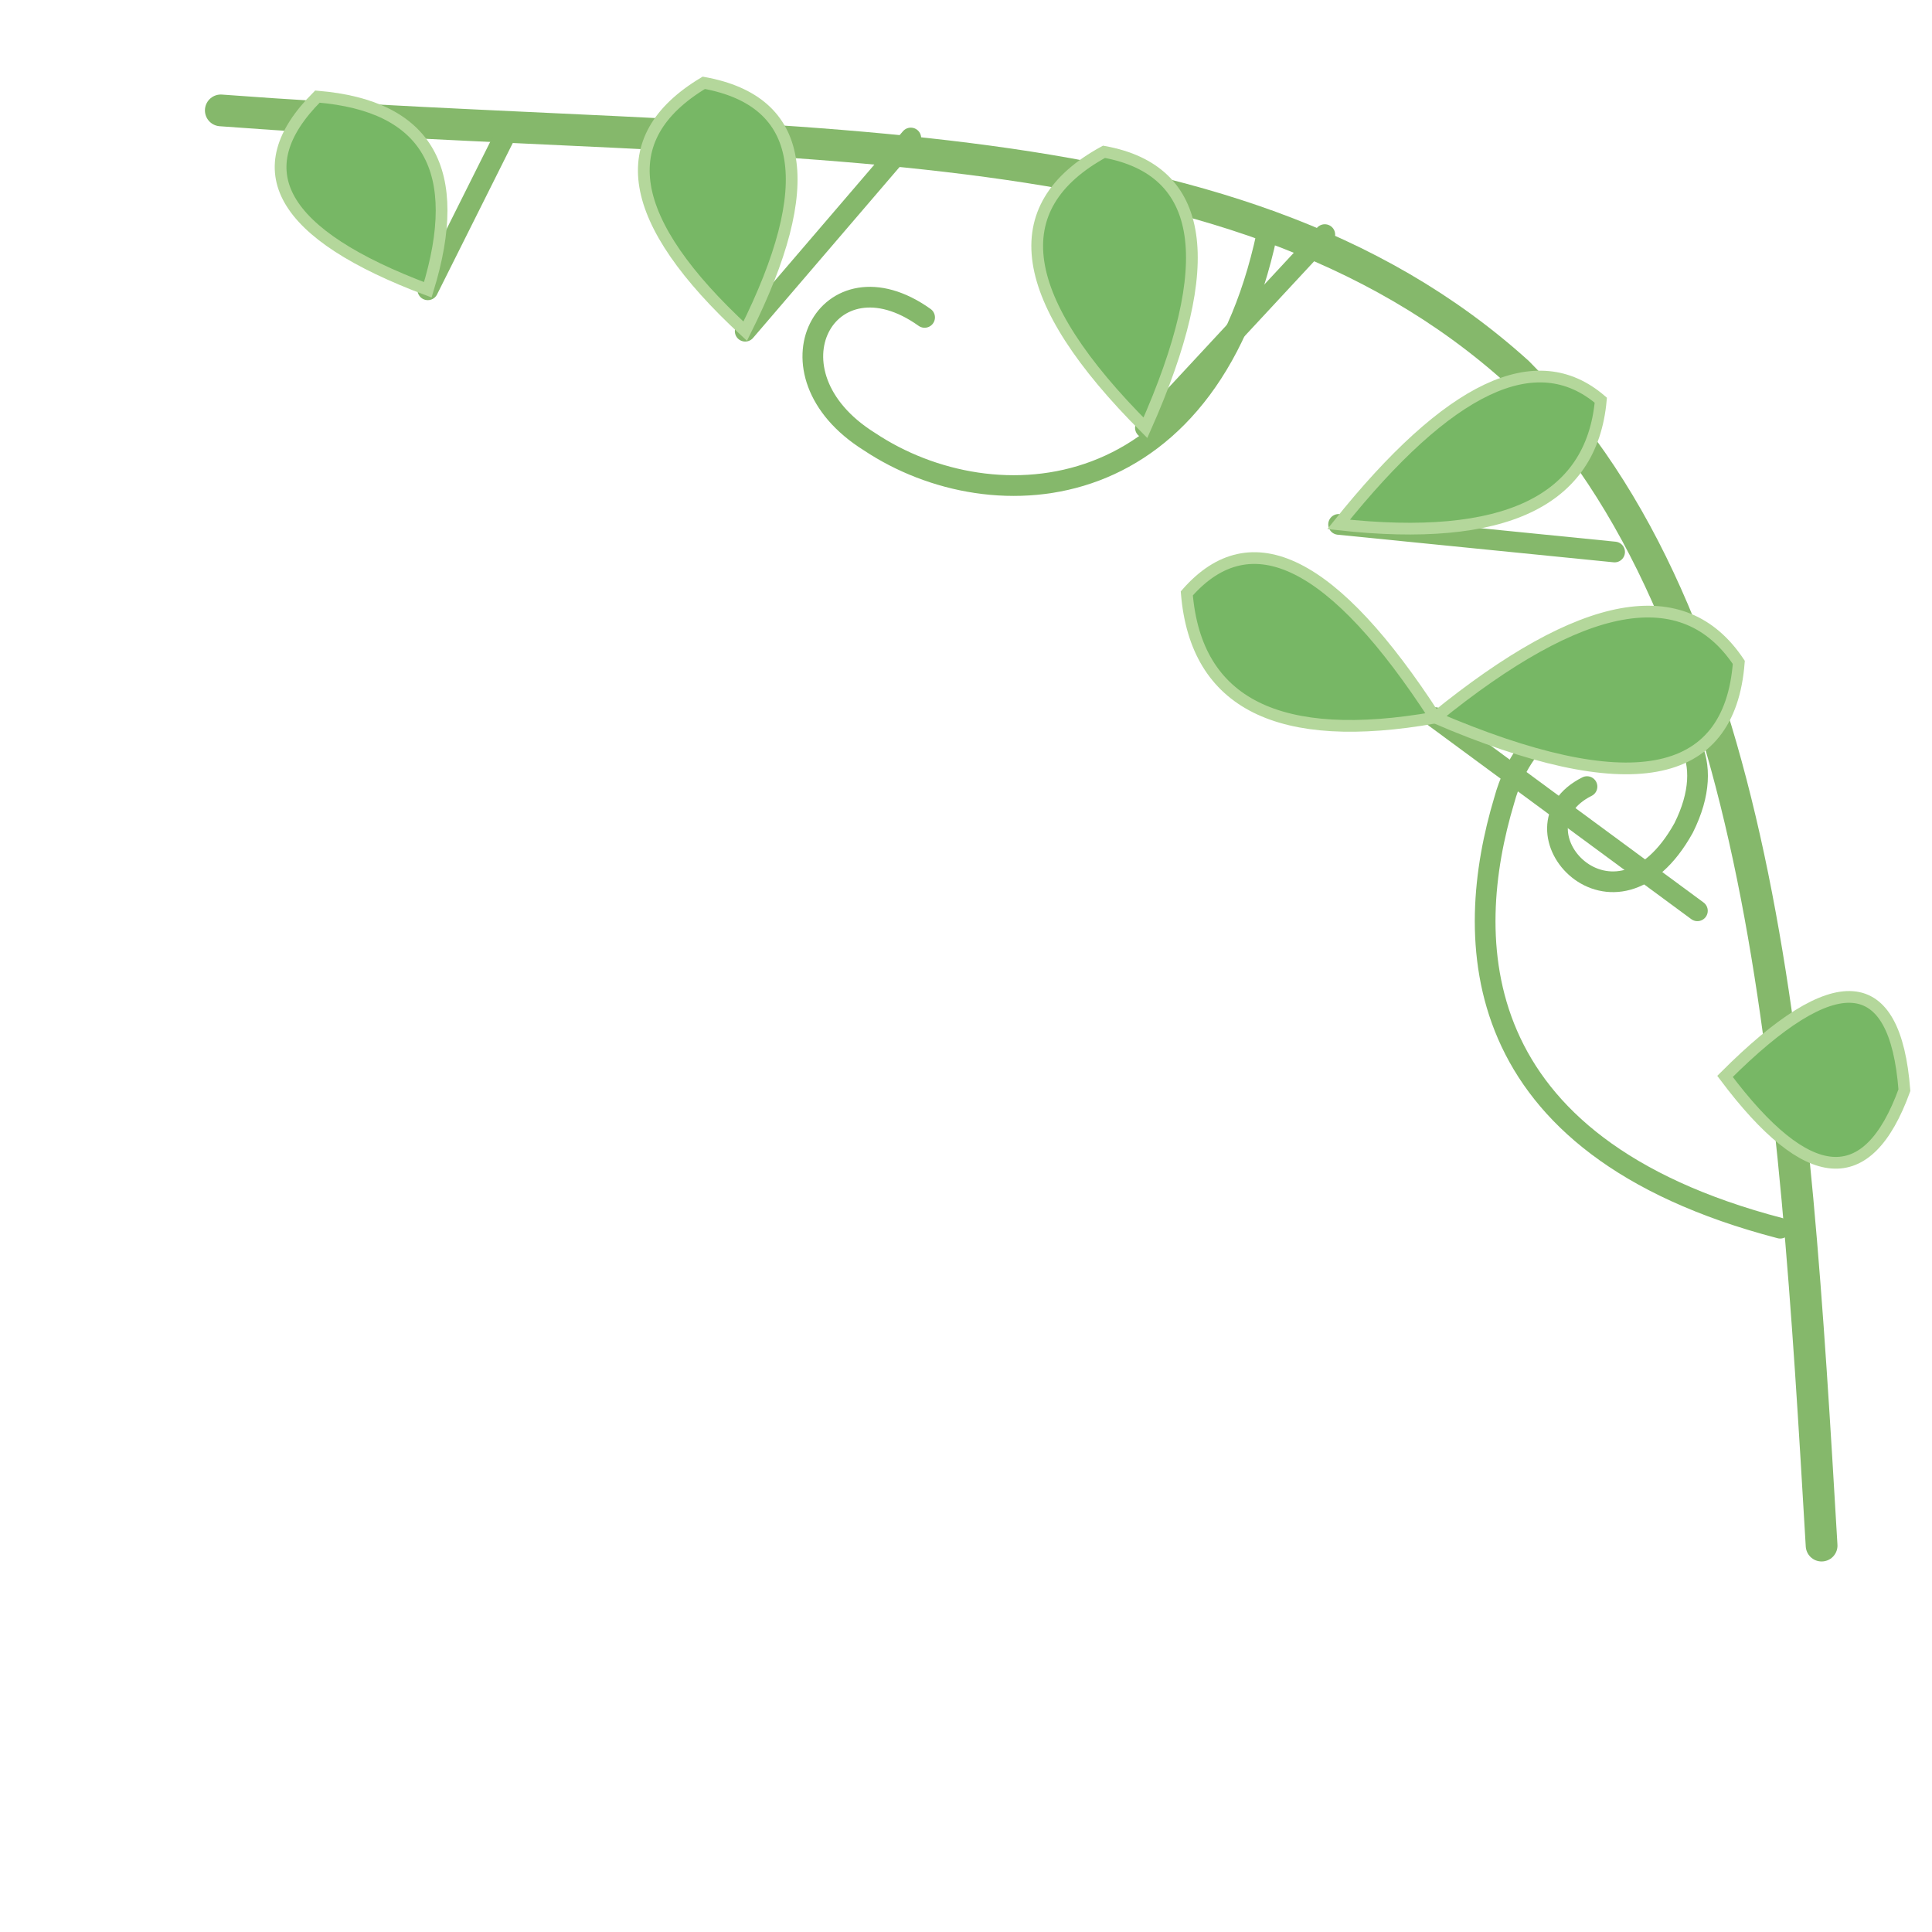
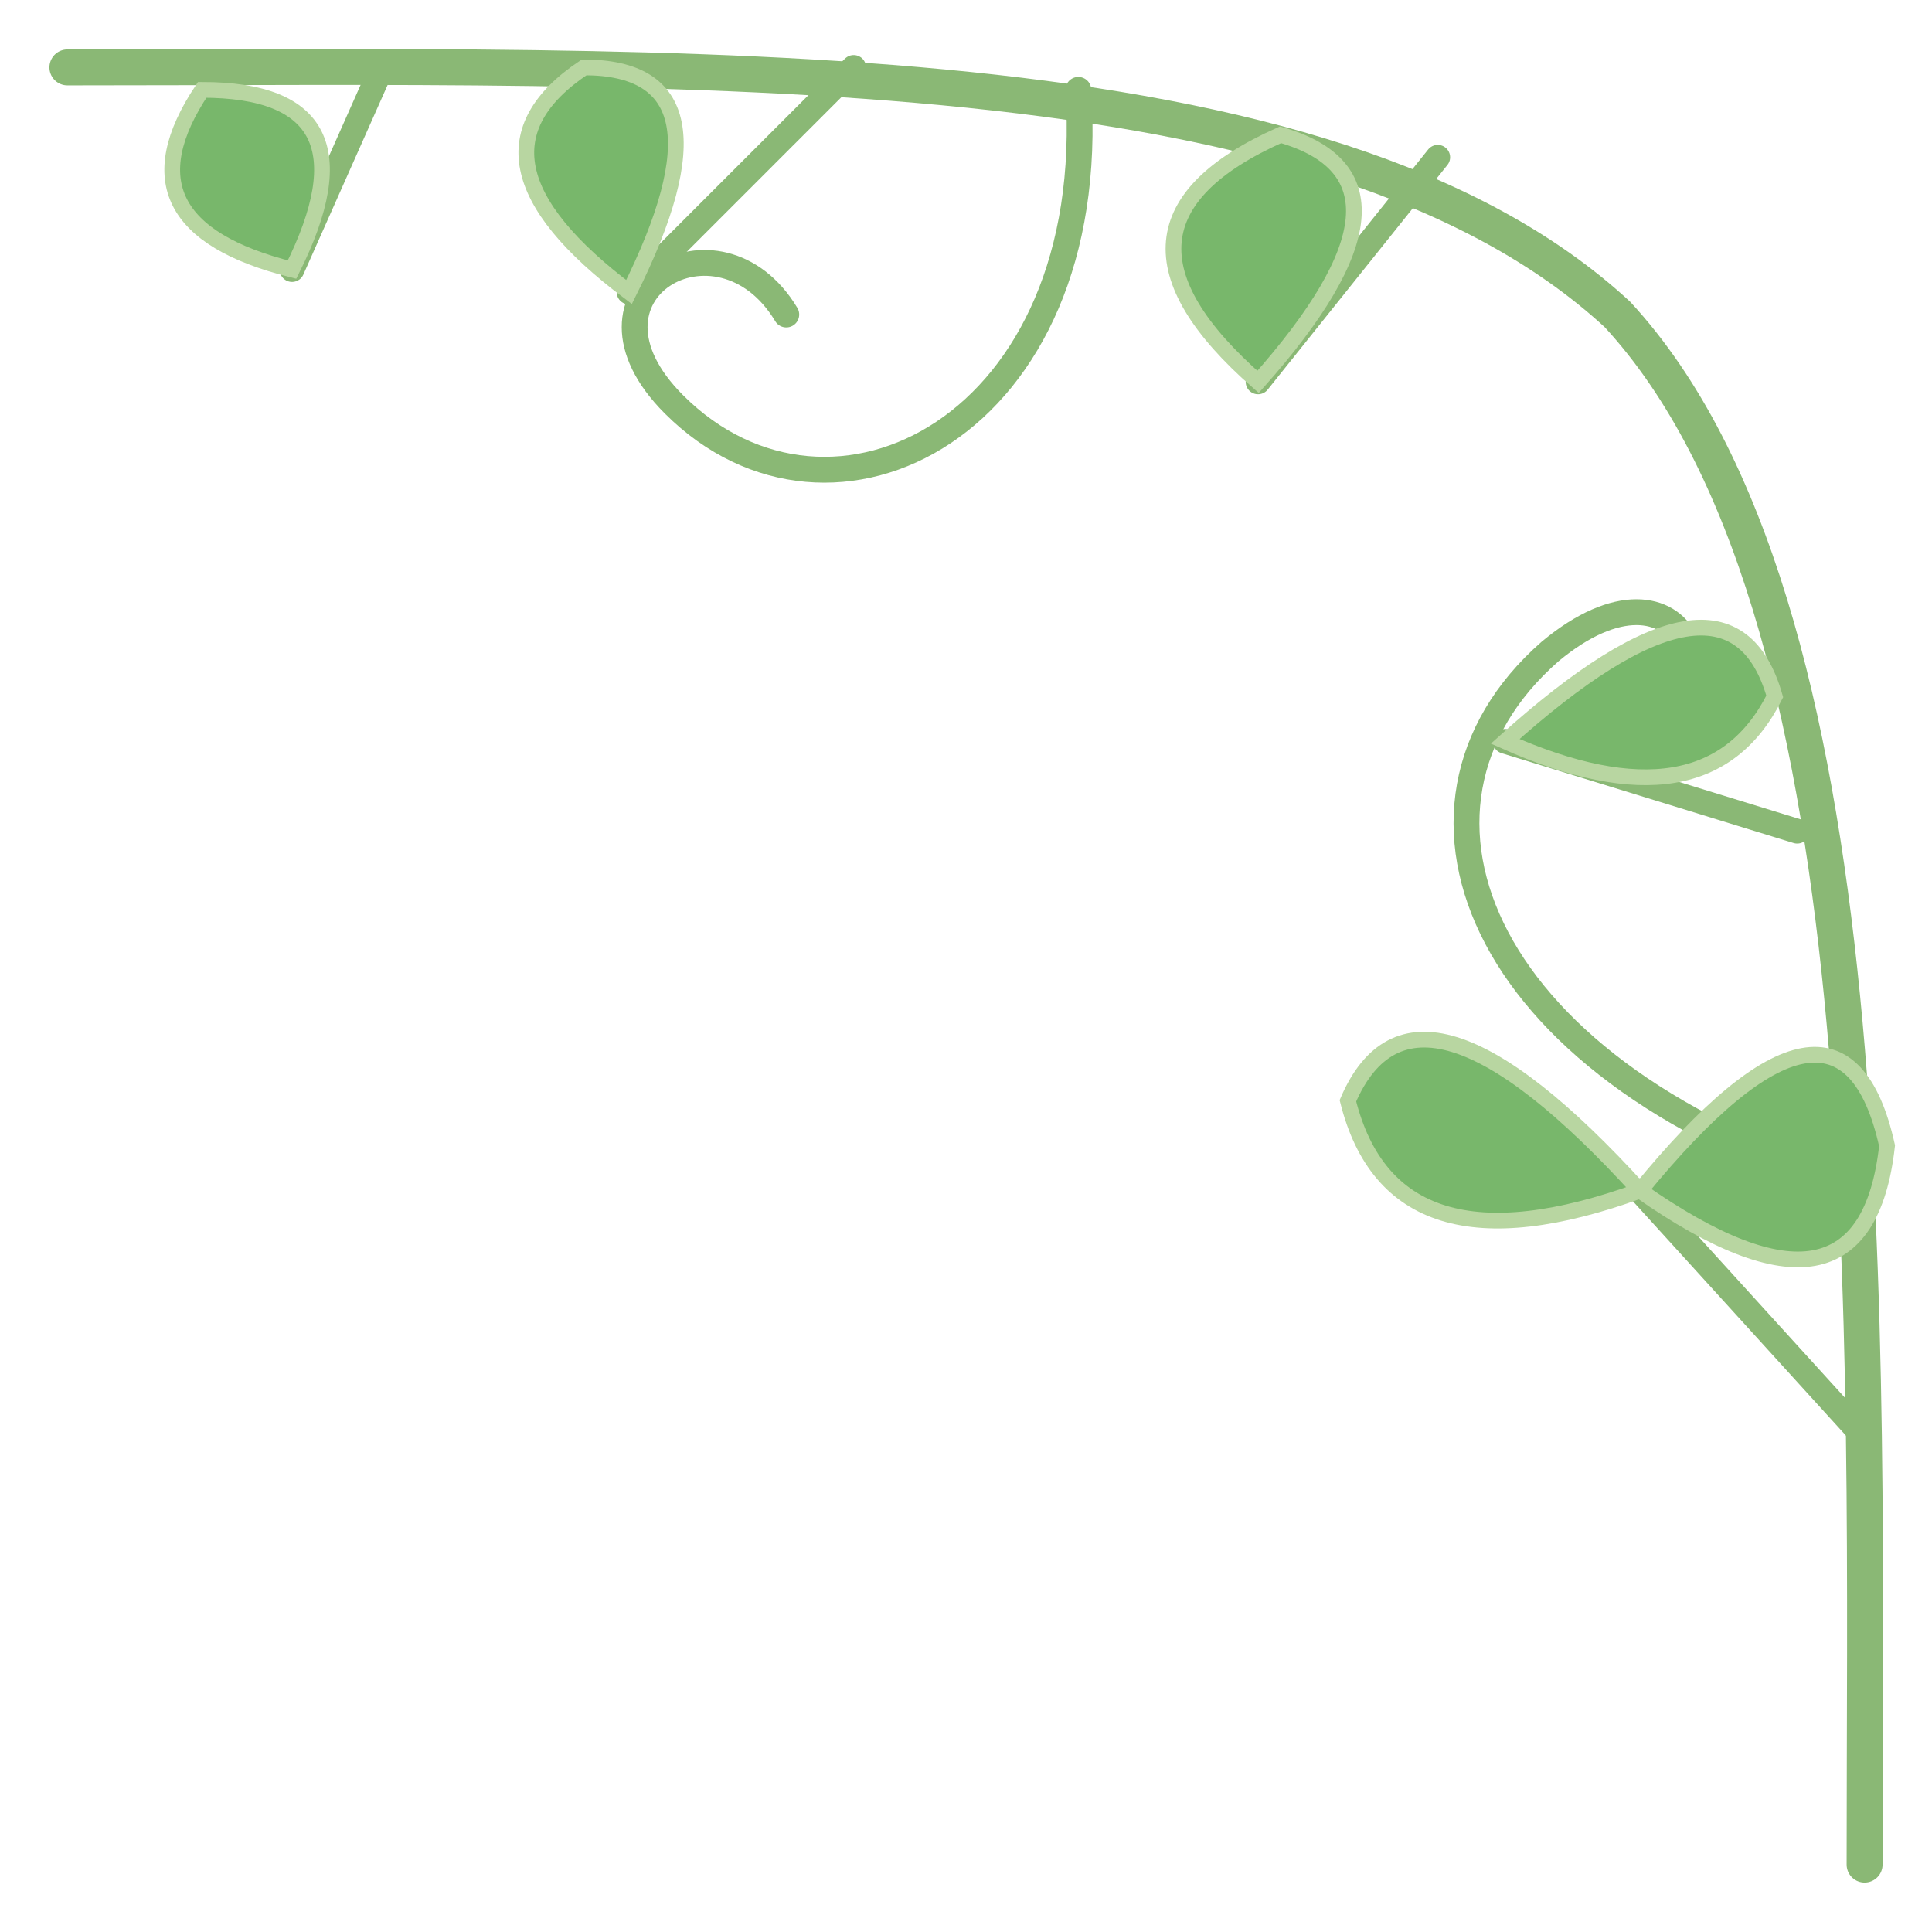
- <svg xmlns="http://www.w3.org/2000/svg" viewBox="0 0 140 140">
-   <g transform="translate(140 0) scale(-1 1)">
-     <g fill="none" stroke="#85b86b" stroke-width="2.3" stroke-linecap="round">
-       <path d="M8 112 C10 78 12 45 30 27 C51 8 84 11 124 8" />
-       <path d="M11 89 C34 83 34 68 31 58 C28 47 13 50 18 60 C23 69 31 60 25 57" stroke-width="1.5" />
-       <path d="M48 16 C52 37 68 38 77 32 C85 27 80 18 73 23" stroke-width="1.5" />
-       <path d="M17 66 L36 52 M23 40 L43 38 M44 17 L57 31 M74 10 L86 24 M103 9 L109 21" stroke-width="1.5" />
+ <svg xmlns="http://www.w3.org/2000/svg" viewBox="0 0 86 86">
+   <g transform="translate(86 0) scale(-1 1)">
+     <g fill="none" stroke="#8ab875" stroke-width="1.6" stroke-linecap="round">
+       <path d="M3 83 C3 59 2 27 14 14 C27 2 55 3 83 3" />
+       <path d="M3 53 C20 48 25 36 17 29 C11 24 8 31 14 34" stroke-width="1.15" />
+       <path d="M38 4 C37 19 49 25 56 18 C61 13 54 9 51 14" stroke-width="1.15" />
+       <path d="M3 64 L13 53 M6 37 L19 33 M22 7 L30 17 M48 3 L58 13 M69 3 L73 12" stroke-width="1.1" />
    </g>
-     <g fill="#77b765" stroke="#b4d79b" stroke-width=".85">
-       <path d="M36 52 Q20 39 14 48 Q15 61 36 52Z" />
-       <path d="M36 52 Q47 35 54 43 Q53 55 36 52Z" />
-       <path d="M43 38 Q31 23 24 29 Q25 40 43 38Z" />
-       <path d="M57 31 Q49 13 60 11 Q71 17 57 31Z" />
-       <path d="M86 24 Q78 8 89 6 Q99 12 86 24Z" />
-       <path d="M109 21 Q105 8 117 7 Q125 15 109 21Z" />
-       <path d="M15 78 Q3 66 2 79 Q6 90 15 78Z" />
+     <g fill="#78b76b" stroke="#b8d6a1" stroke-width=".7">
+       <path d="M13 53 Q4 42 2 51 Q3 60 13 53Z" />
+       <path d="M13 53 Q23 42 26 49 Q24 57 13 53Z" />
+       <path d="M19 33 Q9 24 7 31 Q10 37 19 33Z" />
+       <path d="M30 17 Q22 8 29 6 Q38 10 30 17Z" />
+       <path d="M58 13 Q53 3 60 3 Q66 7 58 13Z" />
+       <path d="M73 12 Q69 4 77 4 Q81 10 73 12Z" />
    </g>
  </g>
</svg>
